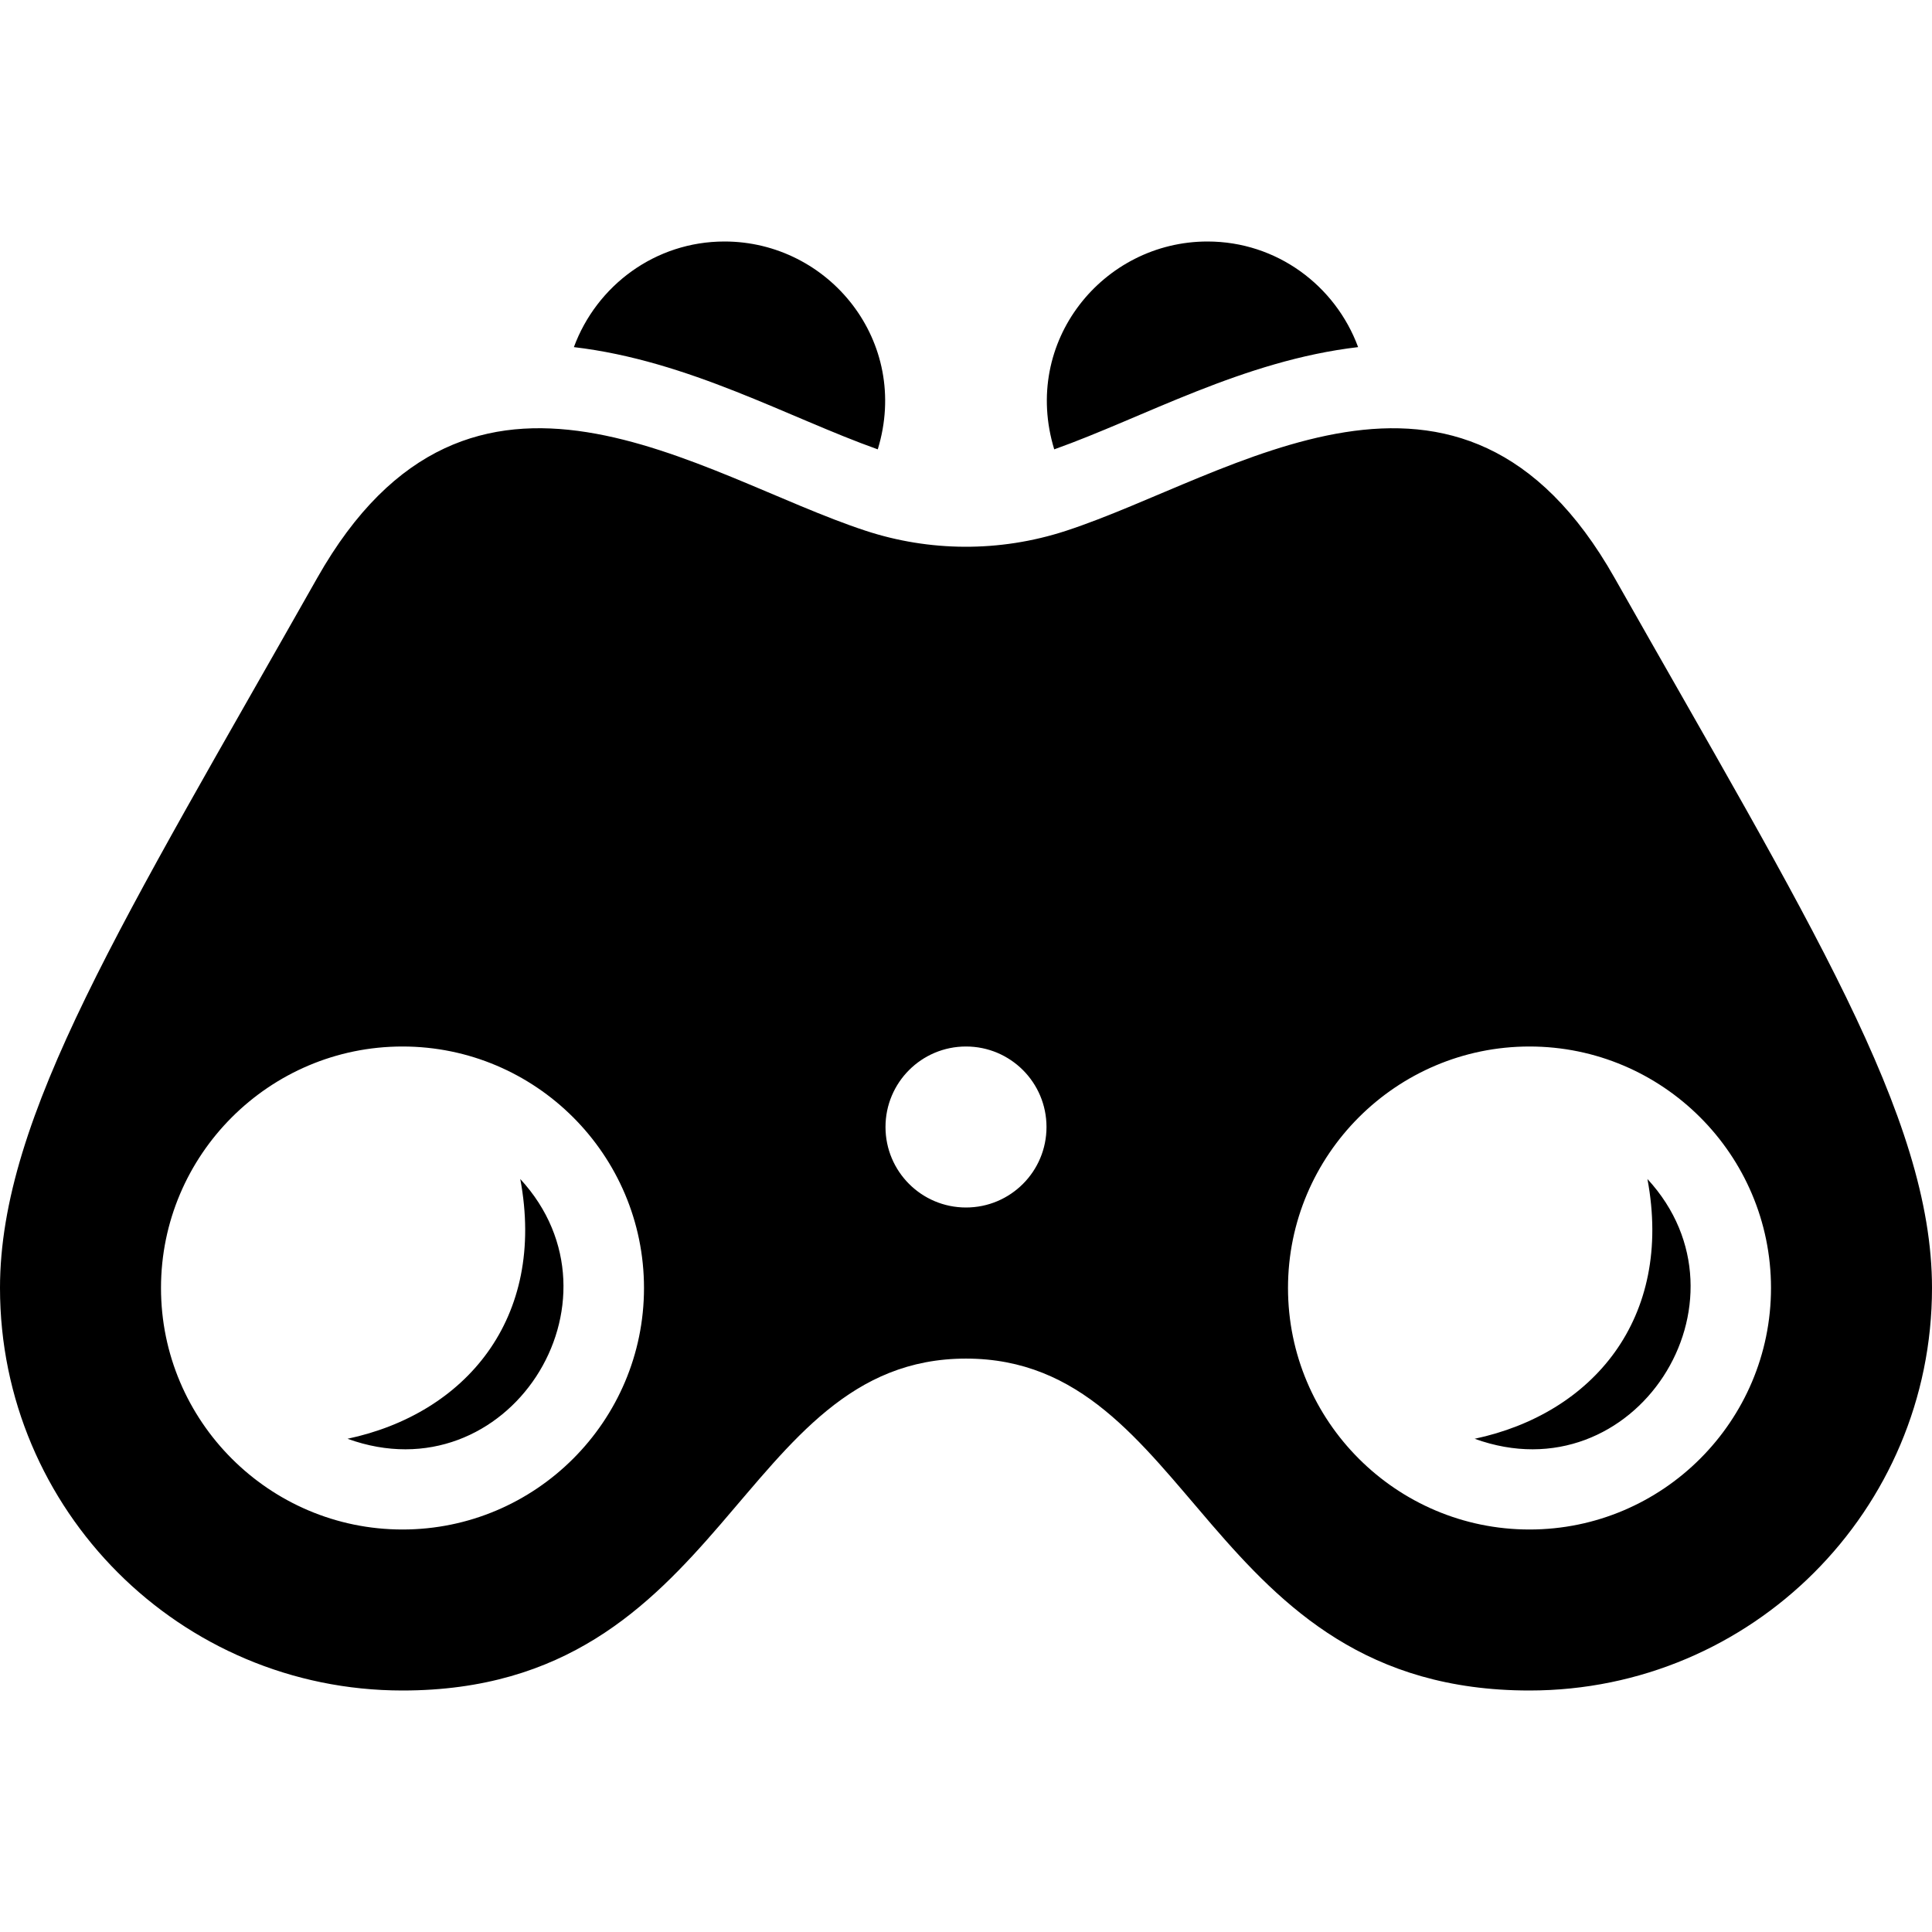
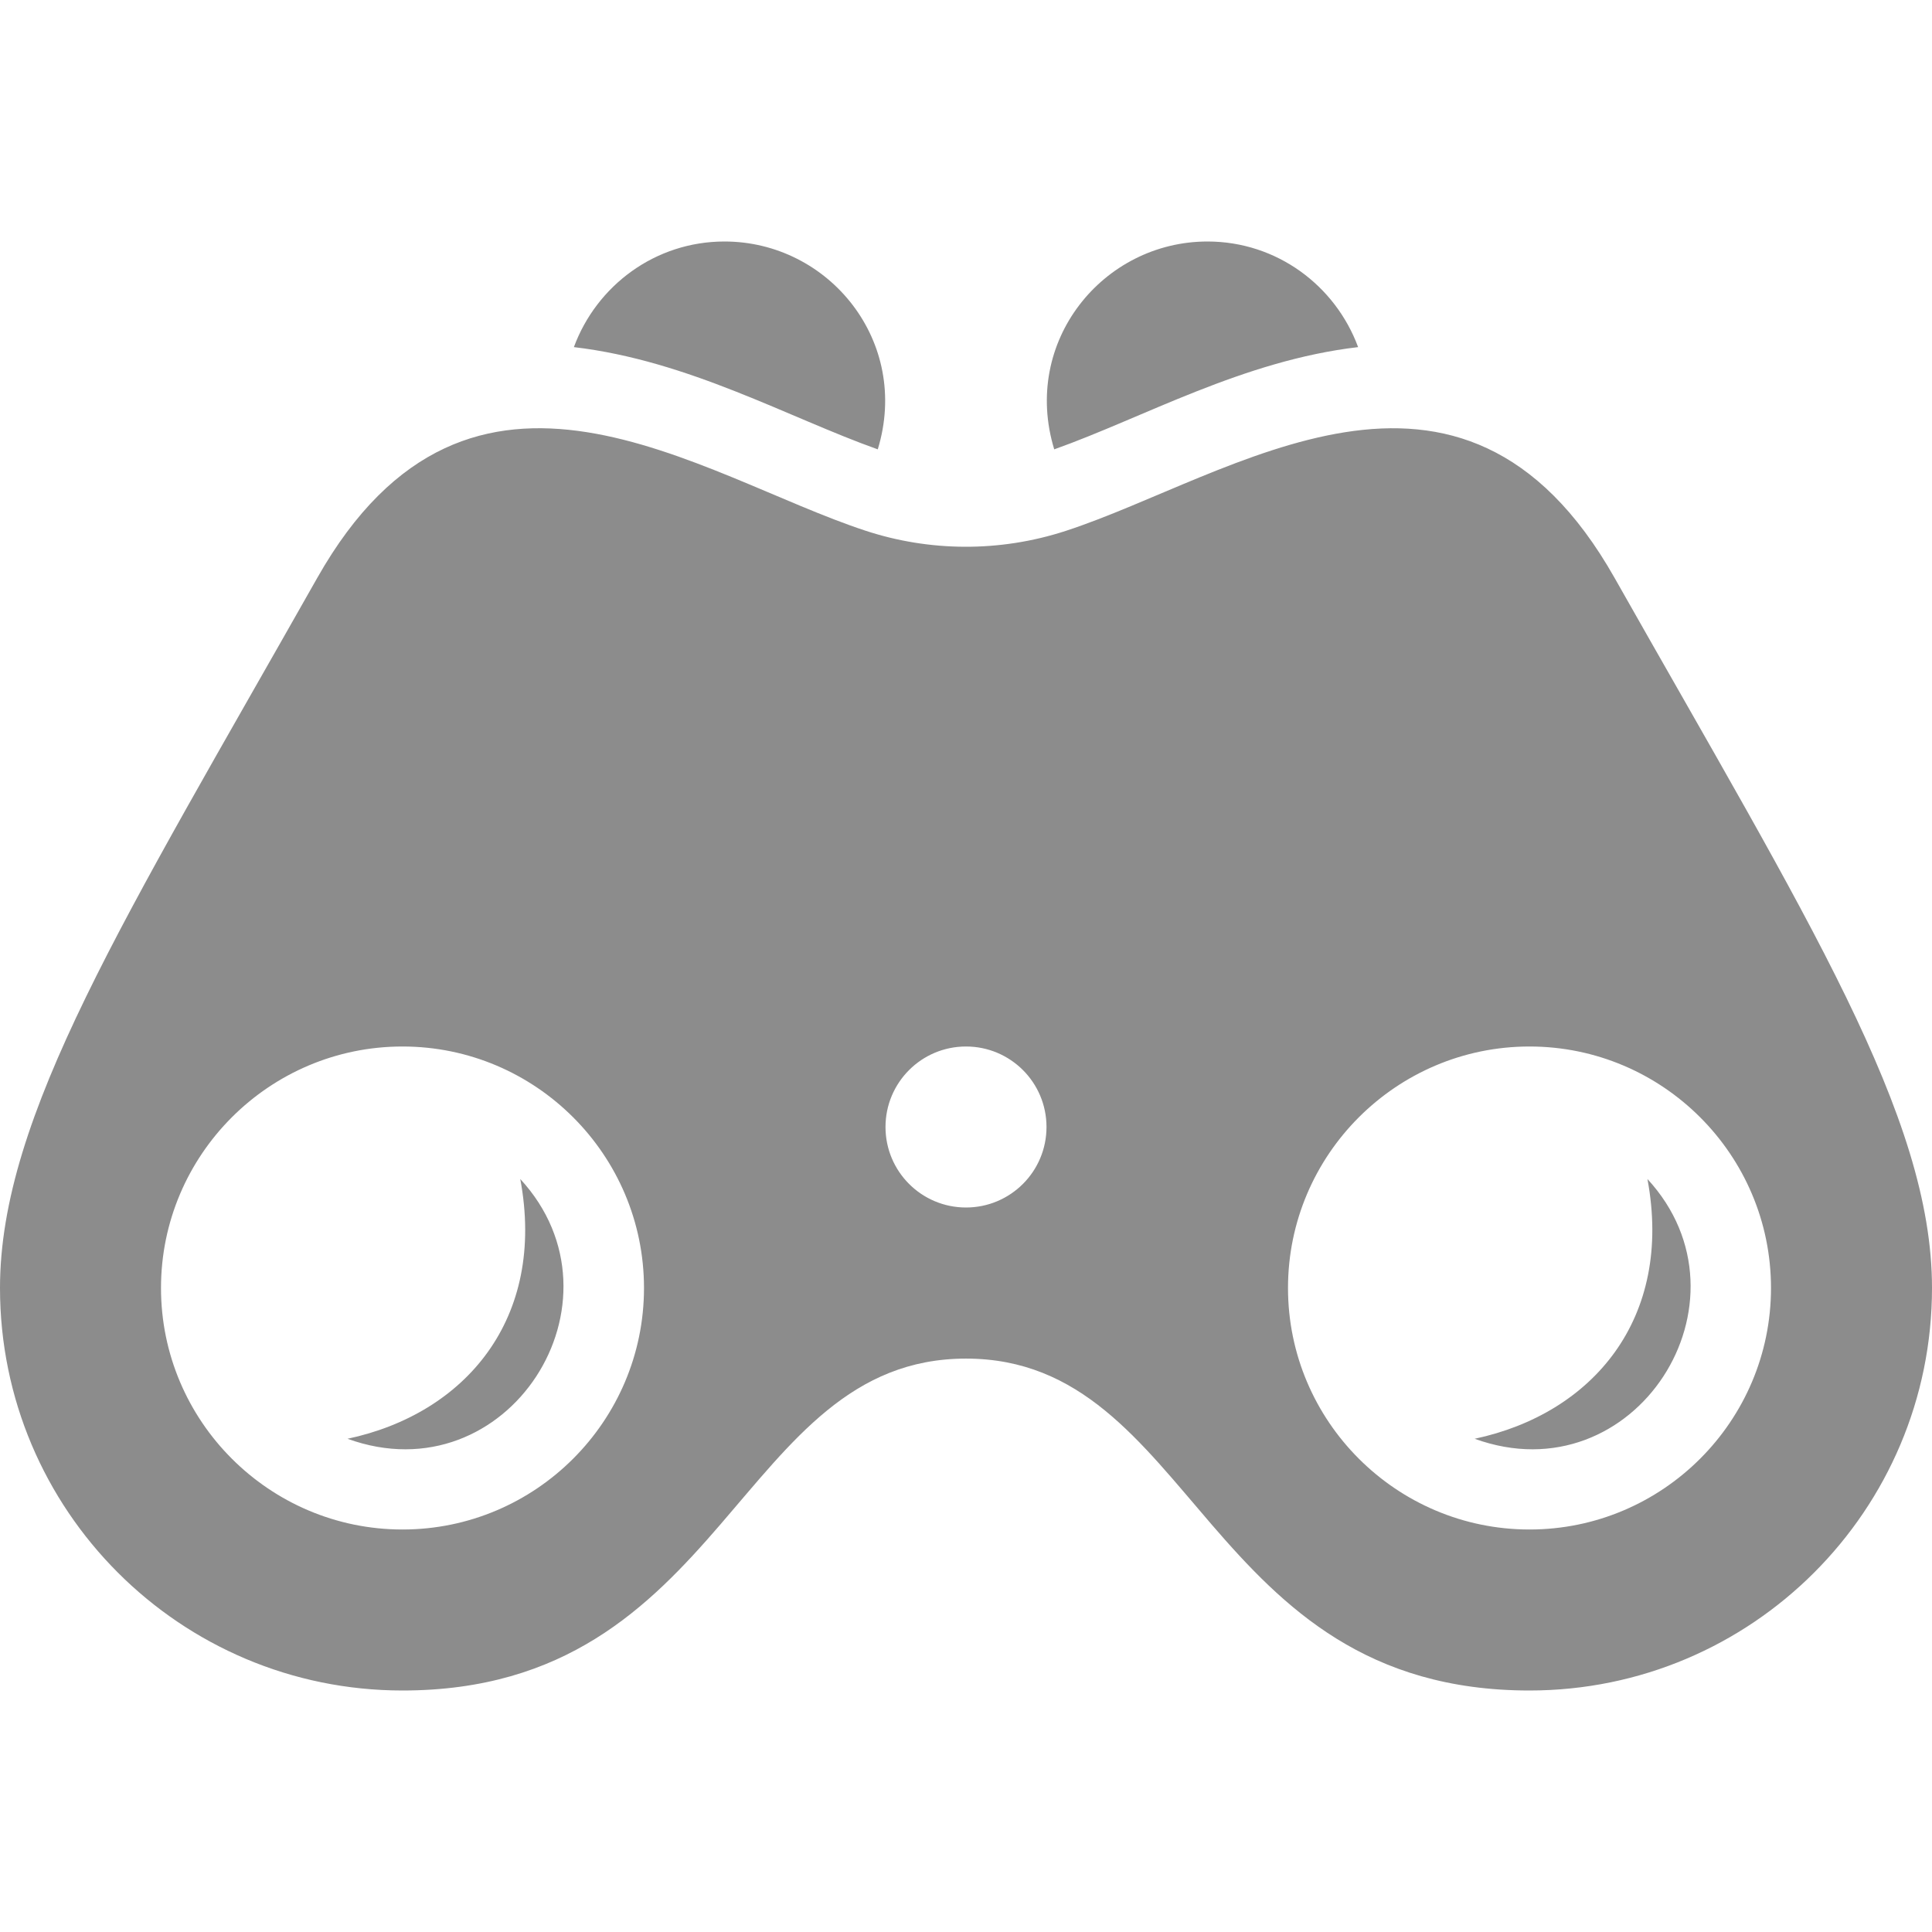
- <svg xmlns="http://www.w3.org/2000/svg" width="24" height="24" viewBox="0 0 24 24">
-   <path d="M20.465 14.646c1.398 1.516-.156 3.949-2.146 3.227 1.462-.311 2.47-1.49 2.146-3.227zm-16.148 3.227c1.99.722 3.545-1.71 2.146-3.227.325 1.737-.683 2.916-2.146 3.227zm12.554-13.561c-.282-.764-1.01-1.312-1.871-1.312-1.298 0-2.313 1.244-1.904 2.582 1.111-.395 2.346-1.103 3.775-1.27zm7.129 11.688c0 2.761-2.238 5-5 5-4.039 0-4.156-4.123-7-4.123s-2.961 4.123-7 4.123c-2.762 0-5-2.239-5-5 0-2.135 1.535-4.567 3.941-8.821 1.908-3.372 4.754-1.26 6.815-.585.781.256 1.654.272 2.486 0 2.062-.674 4.908-2.787 6.815.585 2.408 4.254 3.943 6.686 3.943 8.821zm-16 0c0-1.654-1.346-3-3-3s-3 1.346-3 3 1.346 3 3 3 3-1.346 3-3zm5-2c0-.552-.447-1-1-1s-1 .448-1 1 .447 1 1 1 1-.448 1-1zm9 2c0-1.654-1.346-3-3-3s-3 1.346-3 3 1.346 3 3 3 3-1.346 3-3zm-13-13c-.861 0-1.589.548-1.871 1.312 1.429.168 2.664.875 3.775 1.27.409-1.338-.606-2.582-1.904-2.582z" />
+ <svg xmlns="http://www.w3.org/2000/svg" width="24" height="24" viewBox="0 0 24 24" id="svg4171" version="1.1">
+   <defs id="defs4177" />
+   <path d="M20.465 14.646c1.398 1.516-.156 3.949-2.146 3.227 1.462-.311 2.47-1.49 2.146-3.227zm-16.148 3.227c1.99.722 3.545-1.71 2.146-3.227.325 1.737-.683 2.916-2.146 3.227zm12.554-13.561c-.282-.764-1.01-1.312-1.871-1.312-1.298 0-2.313 1.244-1.904 2.582 1.111-.395 2.346-1.103 3.775-1.27zm7.129 11.688c0 2.761-2.238 5-5 5-4.039 0-4.156-4.123-7-4.123s-2.961 4.123-7 4.123c-2.762 0-5-2.239-5-5 0-2.135 1.535-4.567 3.941-8.821 1.908-3.372 4.754-1.26 6.815-.585.781.256 1.654.272 2.486 0 2.062-.674 4.908-2.787 6.815.585 2.408 4.254 3.943 6.686 3.943 8.821zm-16 0c0-1.654-1.346-3-3-3s-3 1.346-3 3 1.346 3 3 3 3-1.346 3-3zm5-2c0-.552-.447-1-1-1s-1 .448-1 1 .447 1 1 1 1-.448 1-1zm9 2c0-1.654-1.346-3-3-3s-3 1.346-3 3 1.346 3 3 3 3-1.346 3-3zm-13-13c-.861 0-1.589.548-1.871 1.312 1.429.168 2.664.875 3.775 1.27.409-1.338-.606-2.582-1.904-2.582z" id="path4173" style="fill:#8c8c8c;fill-opacity:1" />
</svg>
